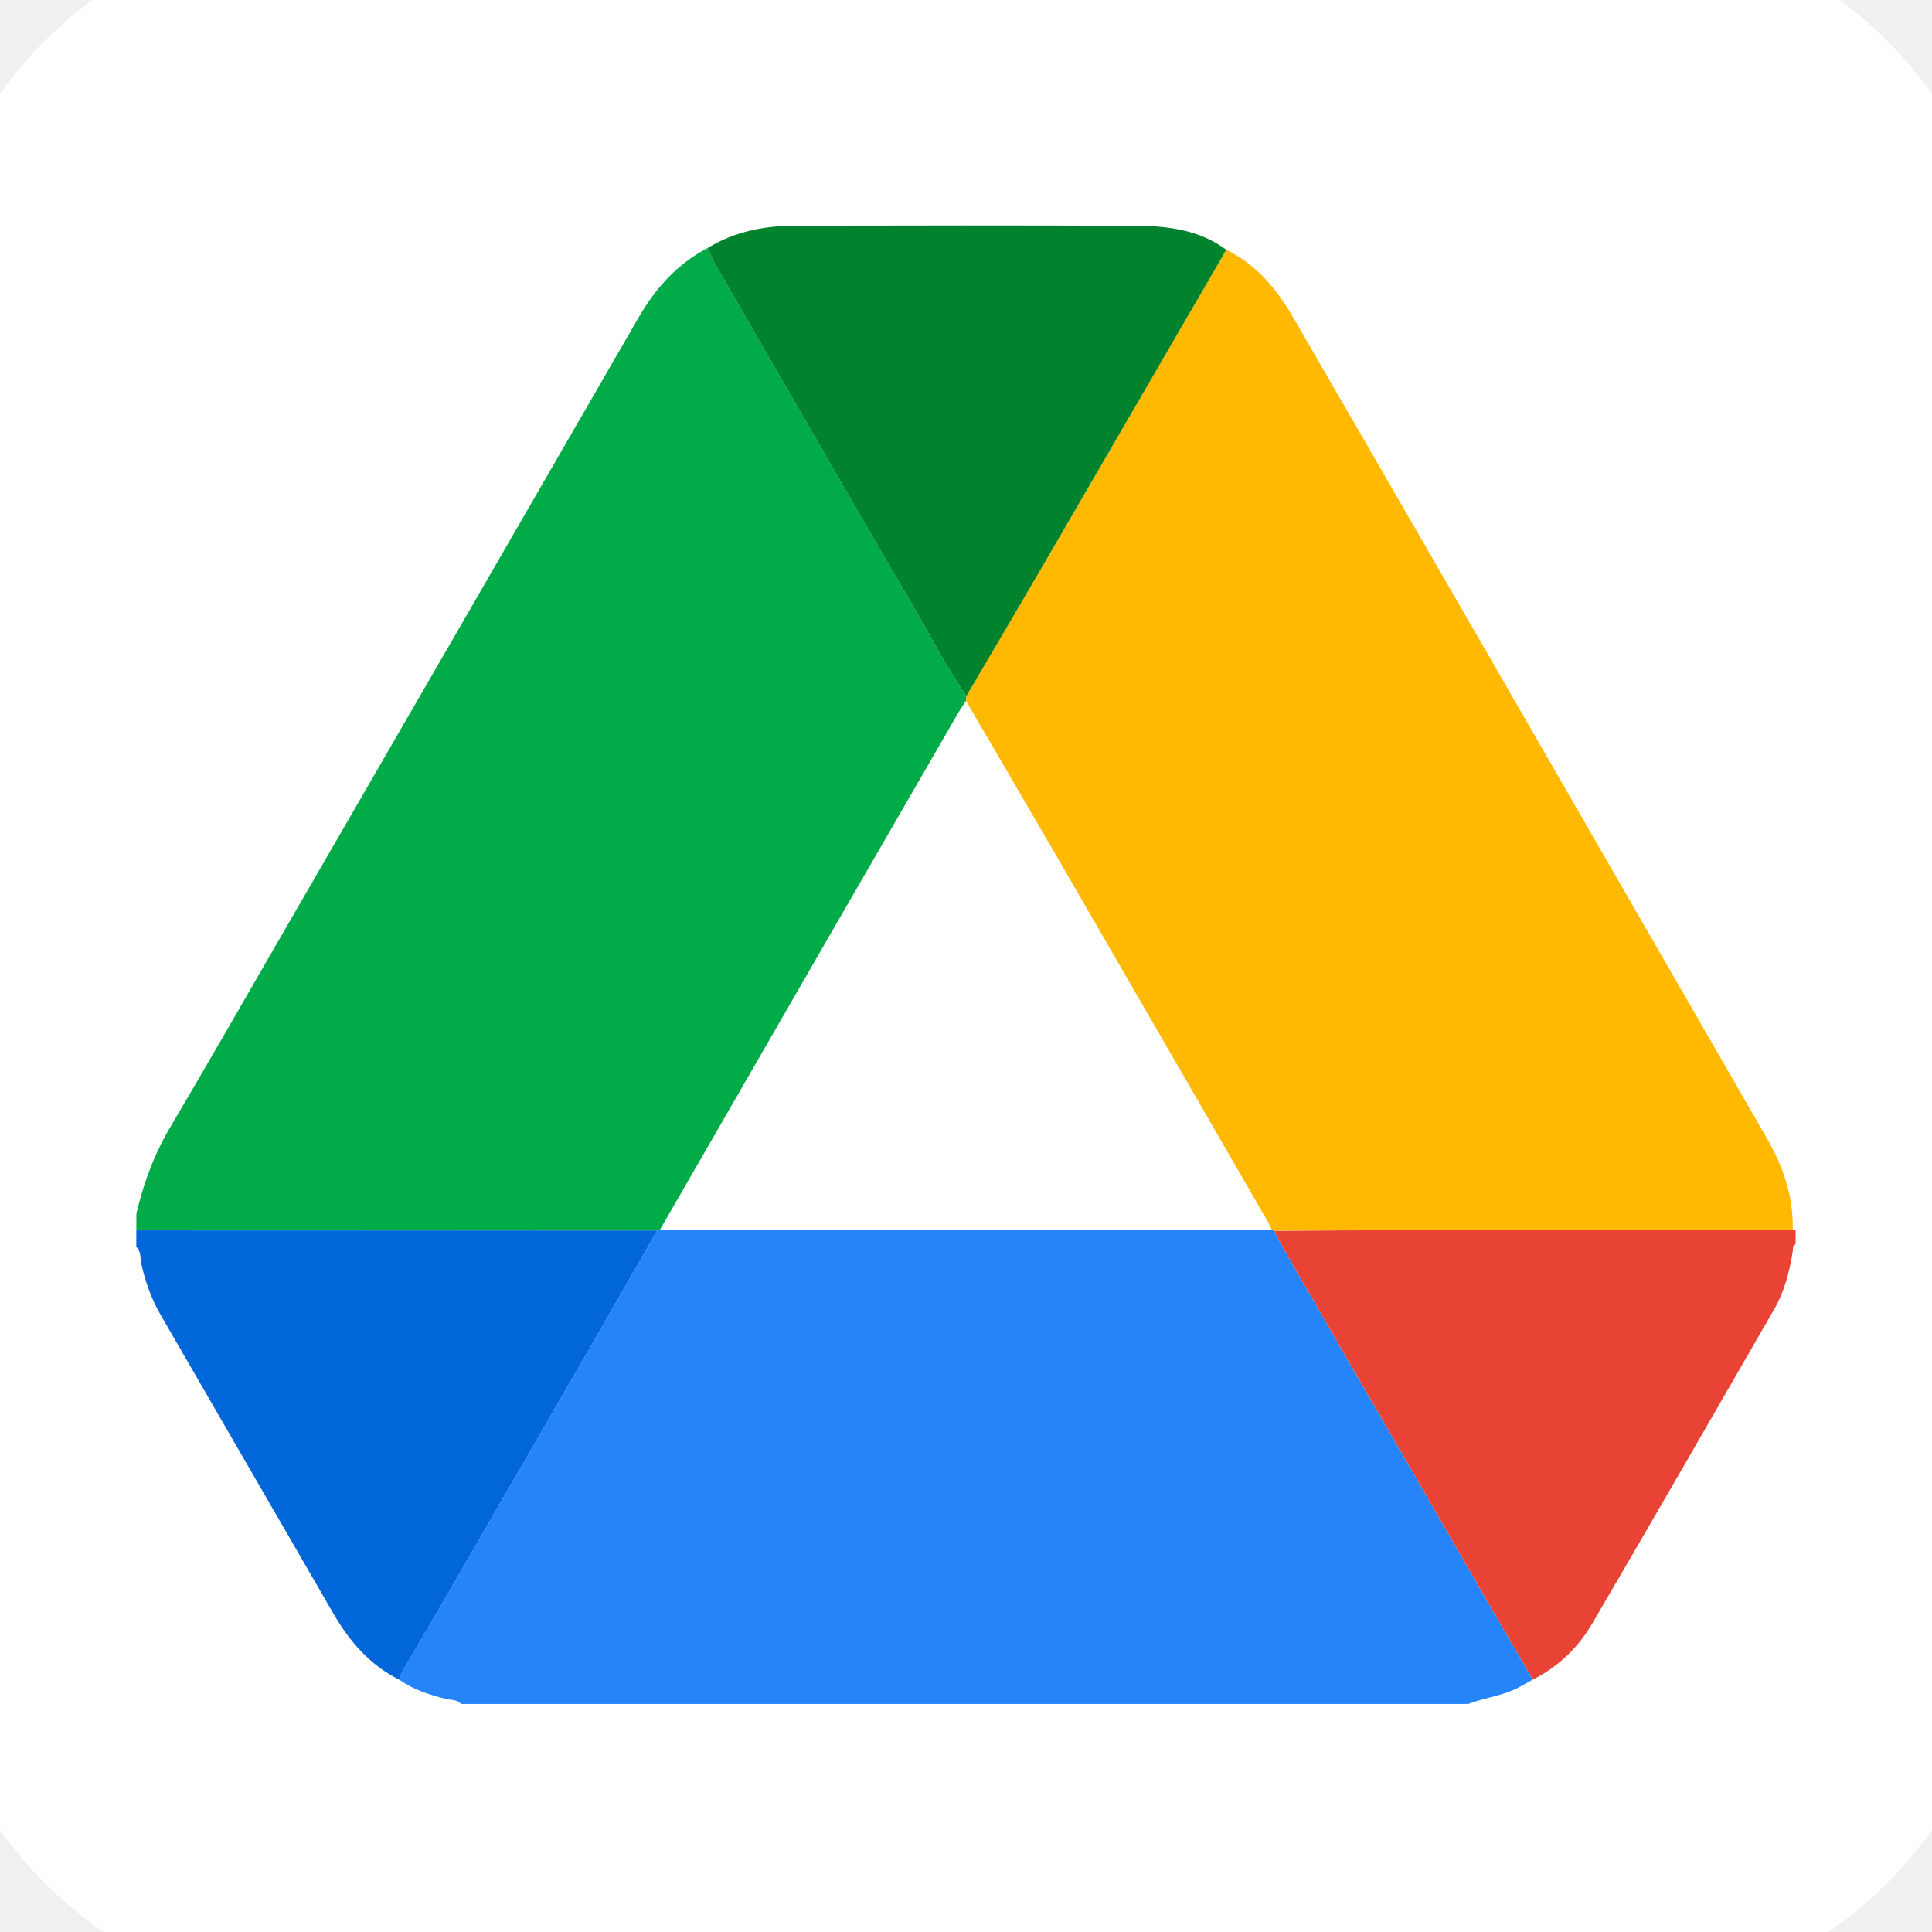
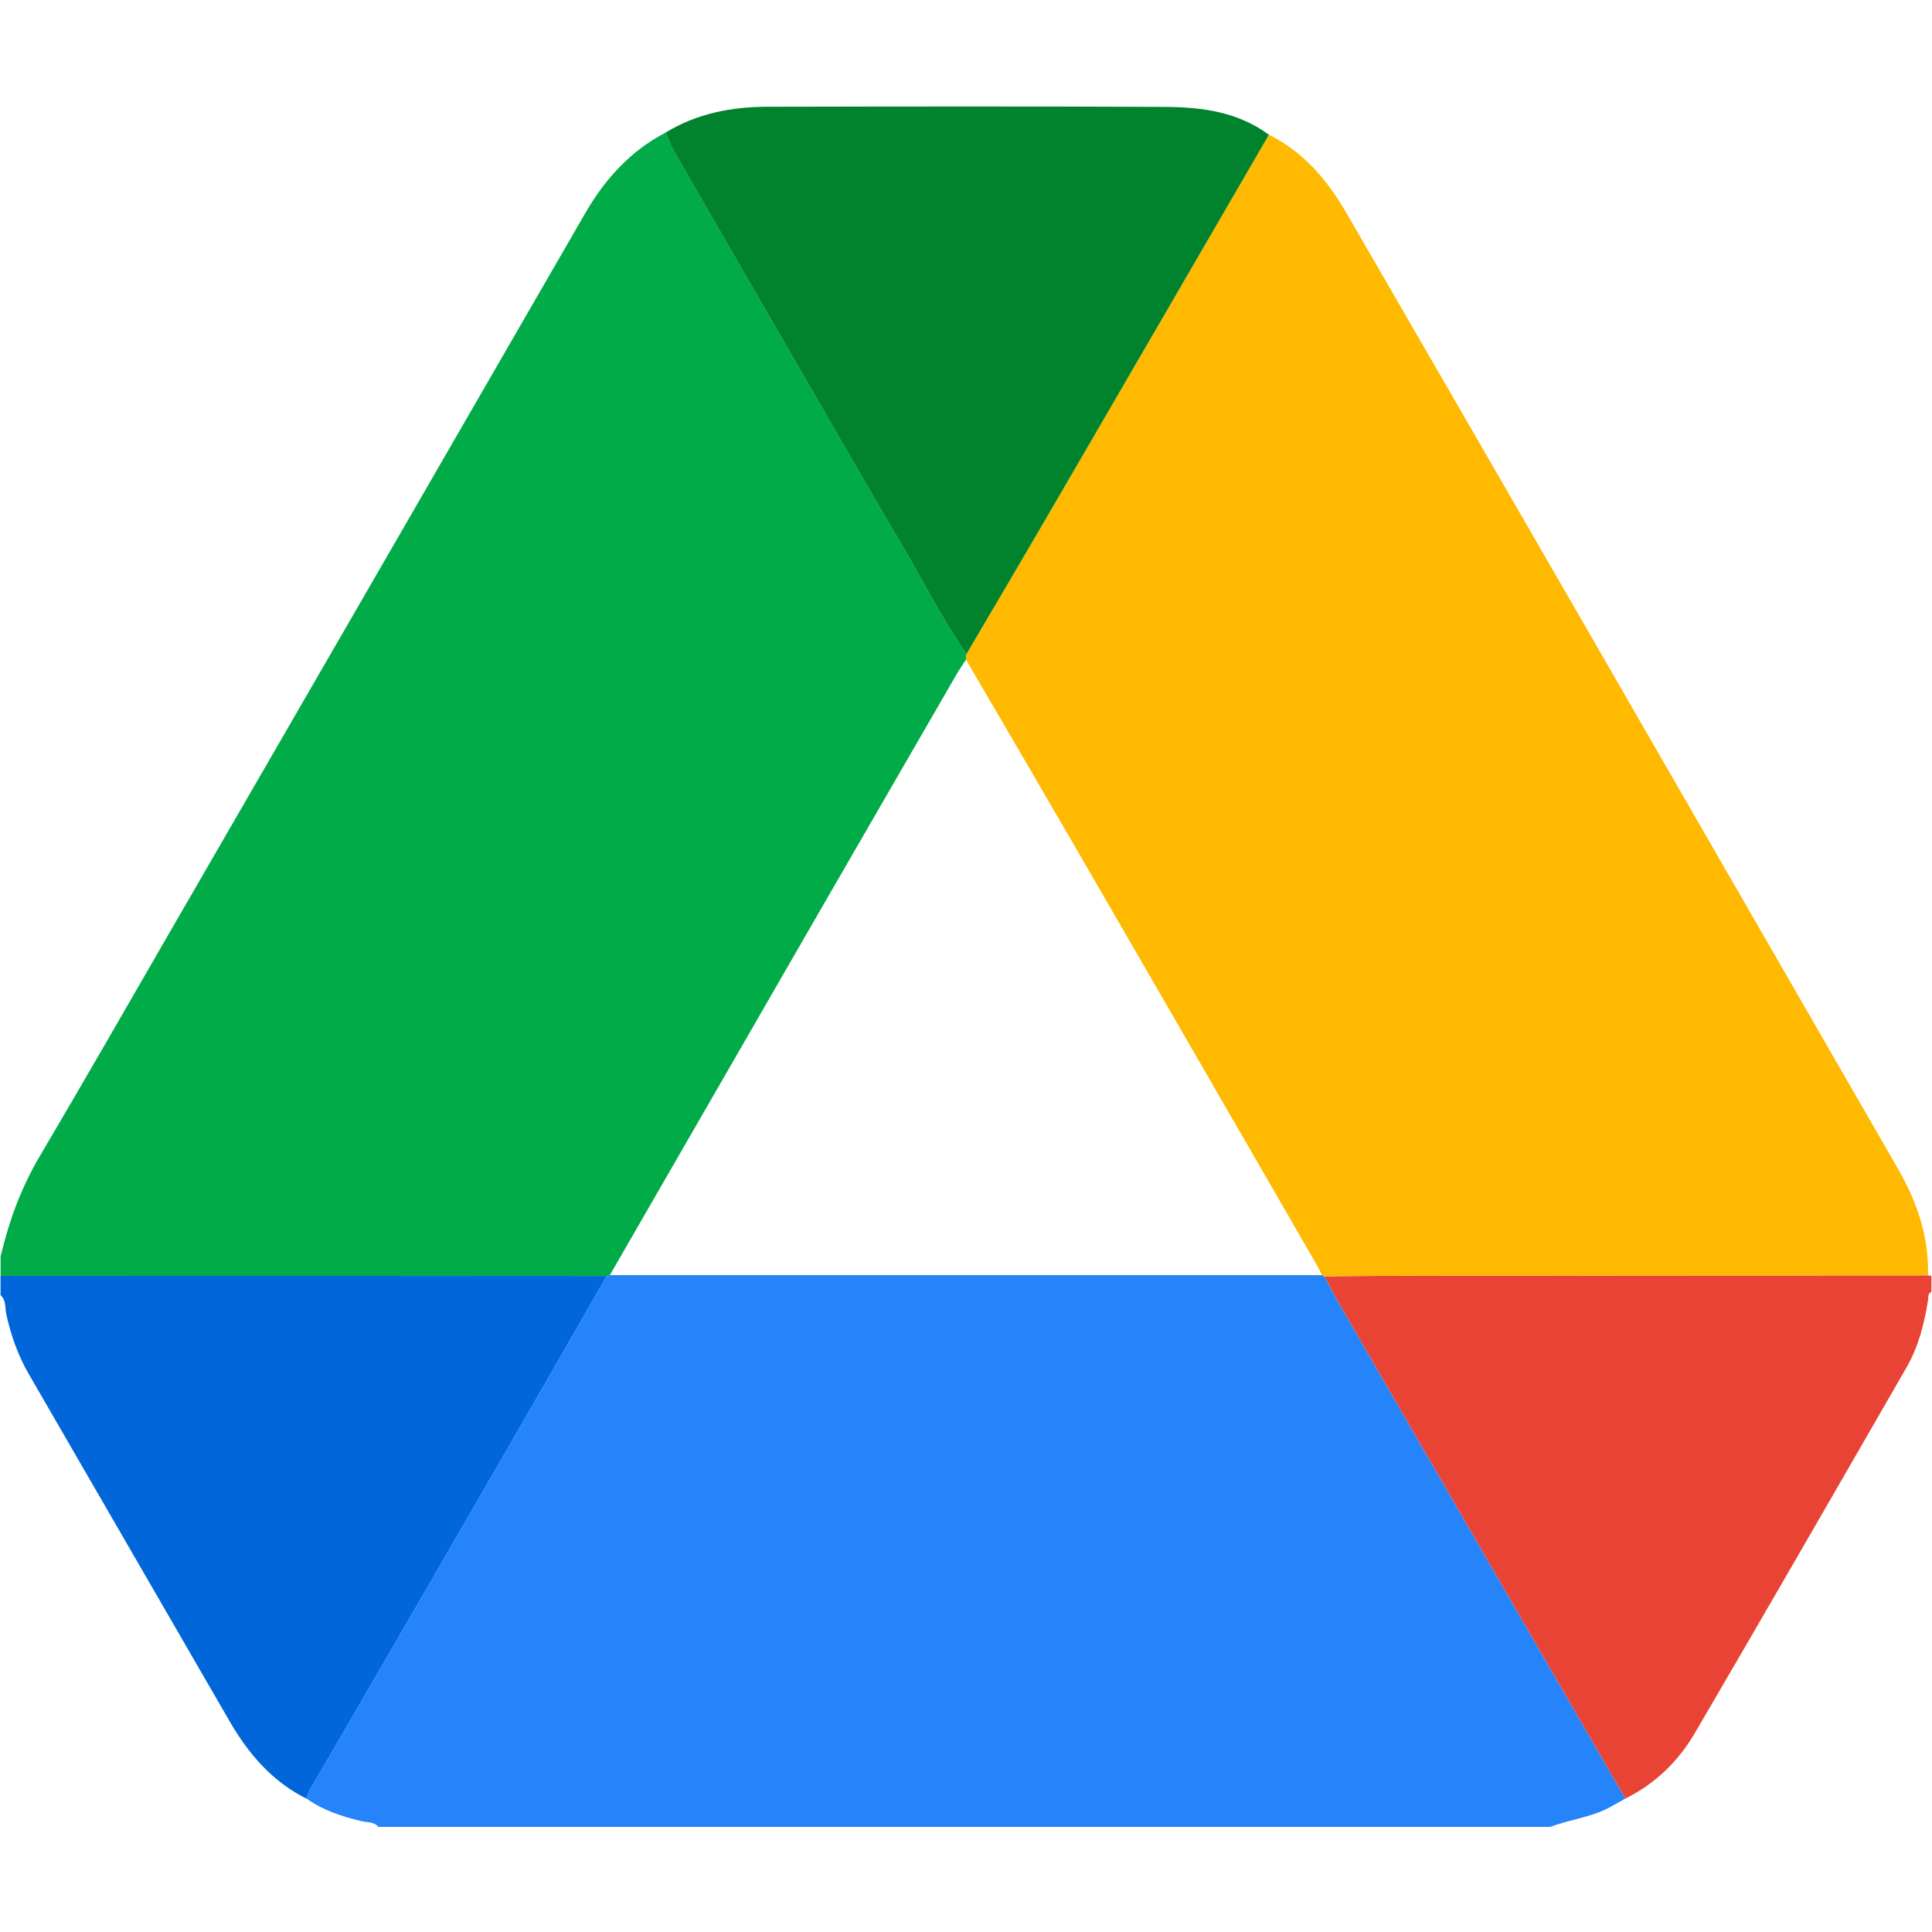
- <svg xmlns="http://www.w3.org/2000/svg" id="Layer_1" viewBox="29.36 30.92 741.28 741.28">
+ <svg xmlns="http://www.w3.org/2000/svg" id="Layer_1" viewBox="81.48 82.32 637.04 637.04">
  <defs>
    <style>
      .cls-1 {
        fill: #01ab47;
      }

      .cls-2 {
        fill: #01832d;
      }

      .cls-3 {
        fill: #feb900;
      }

      .cls-4 {
        fill: #fff;
      }

      .cls-5 {
        fill: #e94335;
      }

      .cls-6 {
        fill: #0066d9;
      }

      .cls-7 {
        fill: #2684fb;
      }
    </style>
  </defs>
  <rect class="cls-4" width="800" height="800" rx="158.98" ry="158.98" />
  <g id="aqas3K.tif">
    <g>
      <path class="cls-1" d="M81.67,496.63c2.74-11.65,6.79-22.71,12.94-33.11,14.93-25.26,29.5-50.74,44.19-76.15,45.22-78.21,90.45-156.4,135.59-234.65,6.52-11.3,14.88-20.58,26.55-26.68.85,1.94,1.52,3.97,2.57,5.79,12.6,21.88,25.24,43.74,37.89,65.6,12.47,21.55,24.81,43.17,37.48,64.61,7.08,11.98,13.26,24.49,21.31,35.89-.06.63-.13,1.26-.19,1.89-1.04,1.62-2.16,3.19-3.12,4.86-14.41,24.9-28.81,49.8-43.18,74.71-23.72,41.12-47.42,82.24-71.13,123.37-.34.1-.68.2-1.02.3-66.62-.02-133.25-.04-199.87-.06v-6.38Z" />
      <path class="cls-7" d="M281.54,503.06c.34-.1.68-.2,1.02-.29,78.25,0,156.51,0,234.76,0,.3.14.59.27.89.4,1.75,3.25,3.41,6.56,5.26,9.75,31.31,54.15,62.63,108.29,93.96,162.43-1.82,1.02-3.62,2.09-5.47,3.06-6.06,3.18-12.95,3.87-19.27,6.29H206.23c-1.5-1.82-3.81-1.43-5.74-1.92-6.3-1.57-12.41-3.49-17.76-7.3.06-2.06,1.28-3.6,2.26-5.28,8.44-14.47,16.85-28.96,25.24-43.45,13.96-24.11,27.91-48.22,41.83-72.35,9.86-17.09,19.66-34.22,29.49-51.34Z" />
      <path class="cls-5" d="M617.43,675.35c-31.32-54.14-62.65-108.28-93.96-162.43-1.85-3.2-3.51-6.5-5.26-9.75,9.22-.07,18.44-.18,27.65-.19,57.11-.06,114.21-.09,171.32-.13.38.06.75.11,1.13.17v5.31c-1.29.54-.94,1.73-1.1,2.72-1.23,7.72-3.14,15.29-7.06,22.1-23.2,40.28-46.4,80.57-69.87,120.69-5.42,9.26-13.05,16.67-22.86,21.52Z" />
      <path class="cls-6" d="M281.54,503.06c-9.83,17.11-19.63,34.24-29.49,51.34-13.92,24.13-27.87,48.24-41.83,72.35-8.39,14.5-16.8,28.98-25.24,43.45-.98,1.68-2.2,3.22-2.26,5.28-11.37-5.62-19.23-14.73-25.45-25.47-22.1-38.2-44.18-76.42-66.3-114.62-3.58-6.18-5.88-12.77-7.42-19.72-.46-2.11.05-4.6-1.89-6.3v-6.38c66.62.02,133.25.04,199.87.06Z" />
      <path class="cls-3" d="M717.19,502.84c-57.11.04-114.21.08-171.32.13-9.22,0-18.44.12-27.65.19-.3-.13-.6-.26-.89-.4-.54-1.11-1.02-2.25-1.64-3.31-26.62-46.09-53.23-92.19-79.91-138.26-11.87-20.49-23.85-40.92-35.79-61.37.06-.63.13-1.26.19-1.89,8.84-15.05,17.73-30.08,26.51-45.17,24.42-41.99,48.79-84.01,73.19-126.02,11.56,5.72,19.38,15.13,25.68,26.02,24.17,41.8,48.37,83.59,72.5,125.42,36.41,63.12,72.76,126.28,109.18,189.4,6.31,10.93,10.29,22.47,9.95,35.25Z" />
      <path class="cls-2" d="M499.88,126.75c-24.39,42.01-48.76,84.03-73.19,126.02-8.78,15.09-17.67,30.12-26.51,45.17-8.05-11.4-14.23-23.92-21.31-35.89-12.67-21.43-25.01-43.06-37.48-64.61-12.65-21.86-25.29-43.71-37.89-65.6-1.05-1.82-1.72-3.86-2.57-5.79,10.28-6.3,21.67-8.5,33.5-8.53,43.76-.09,87.53-.16,131.29.05,12.07.06,23.98,1.65,34.16,9.19Z" />
    </g>
  </g>
</svg>
